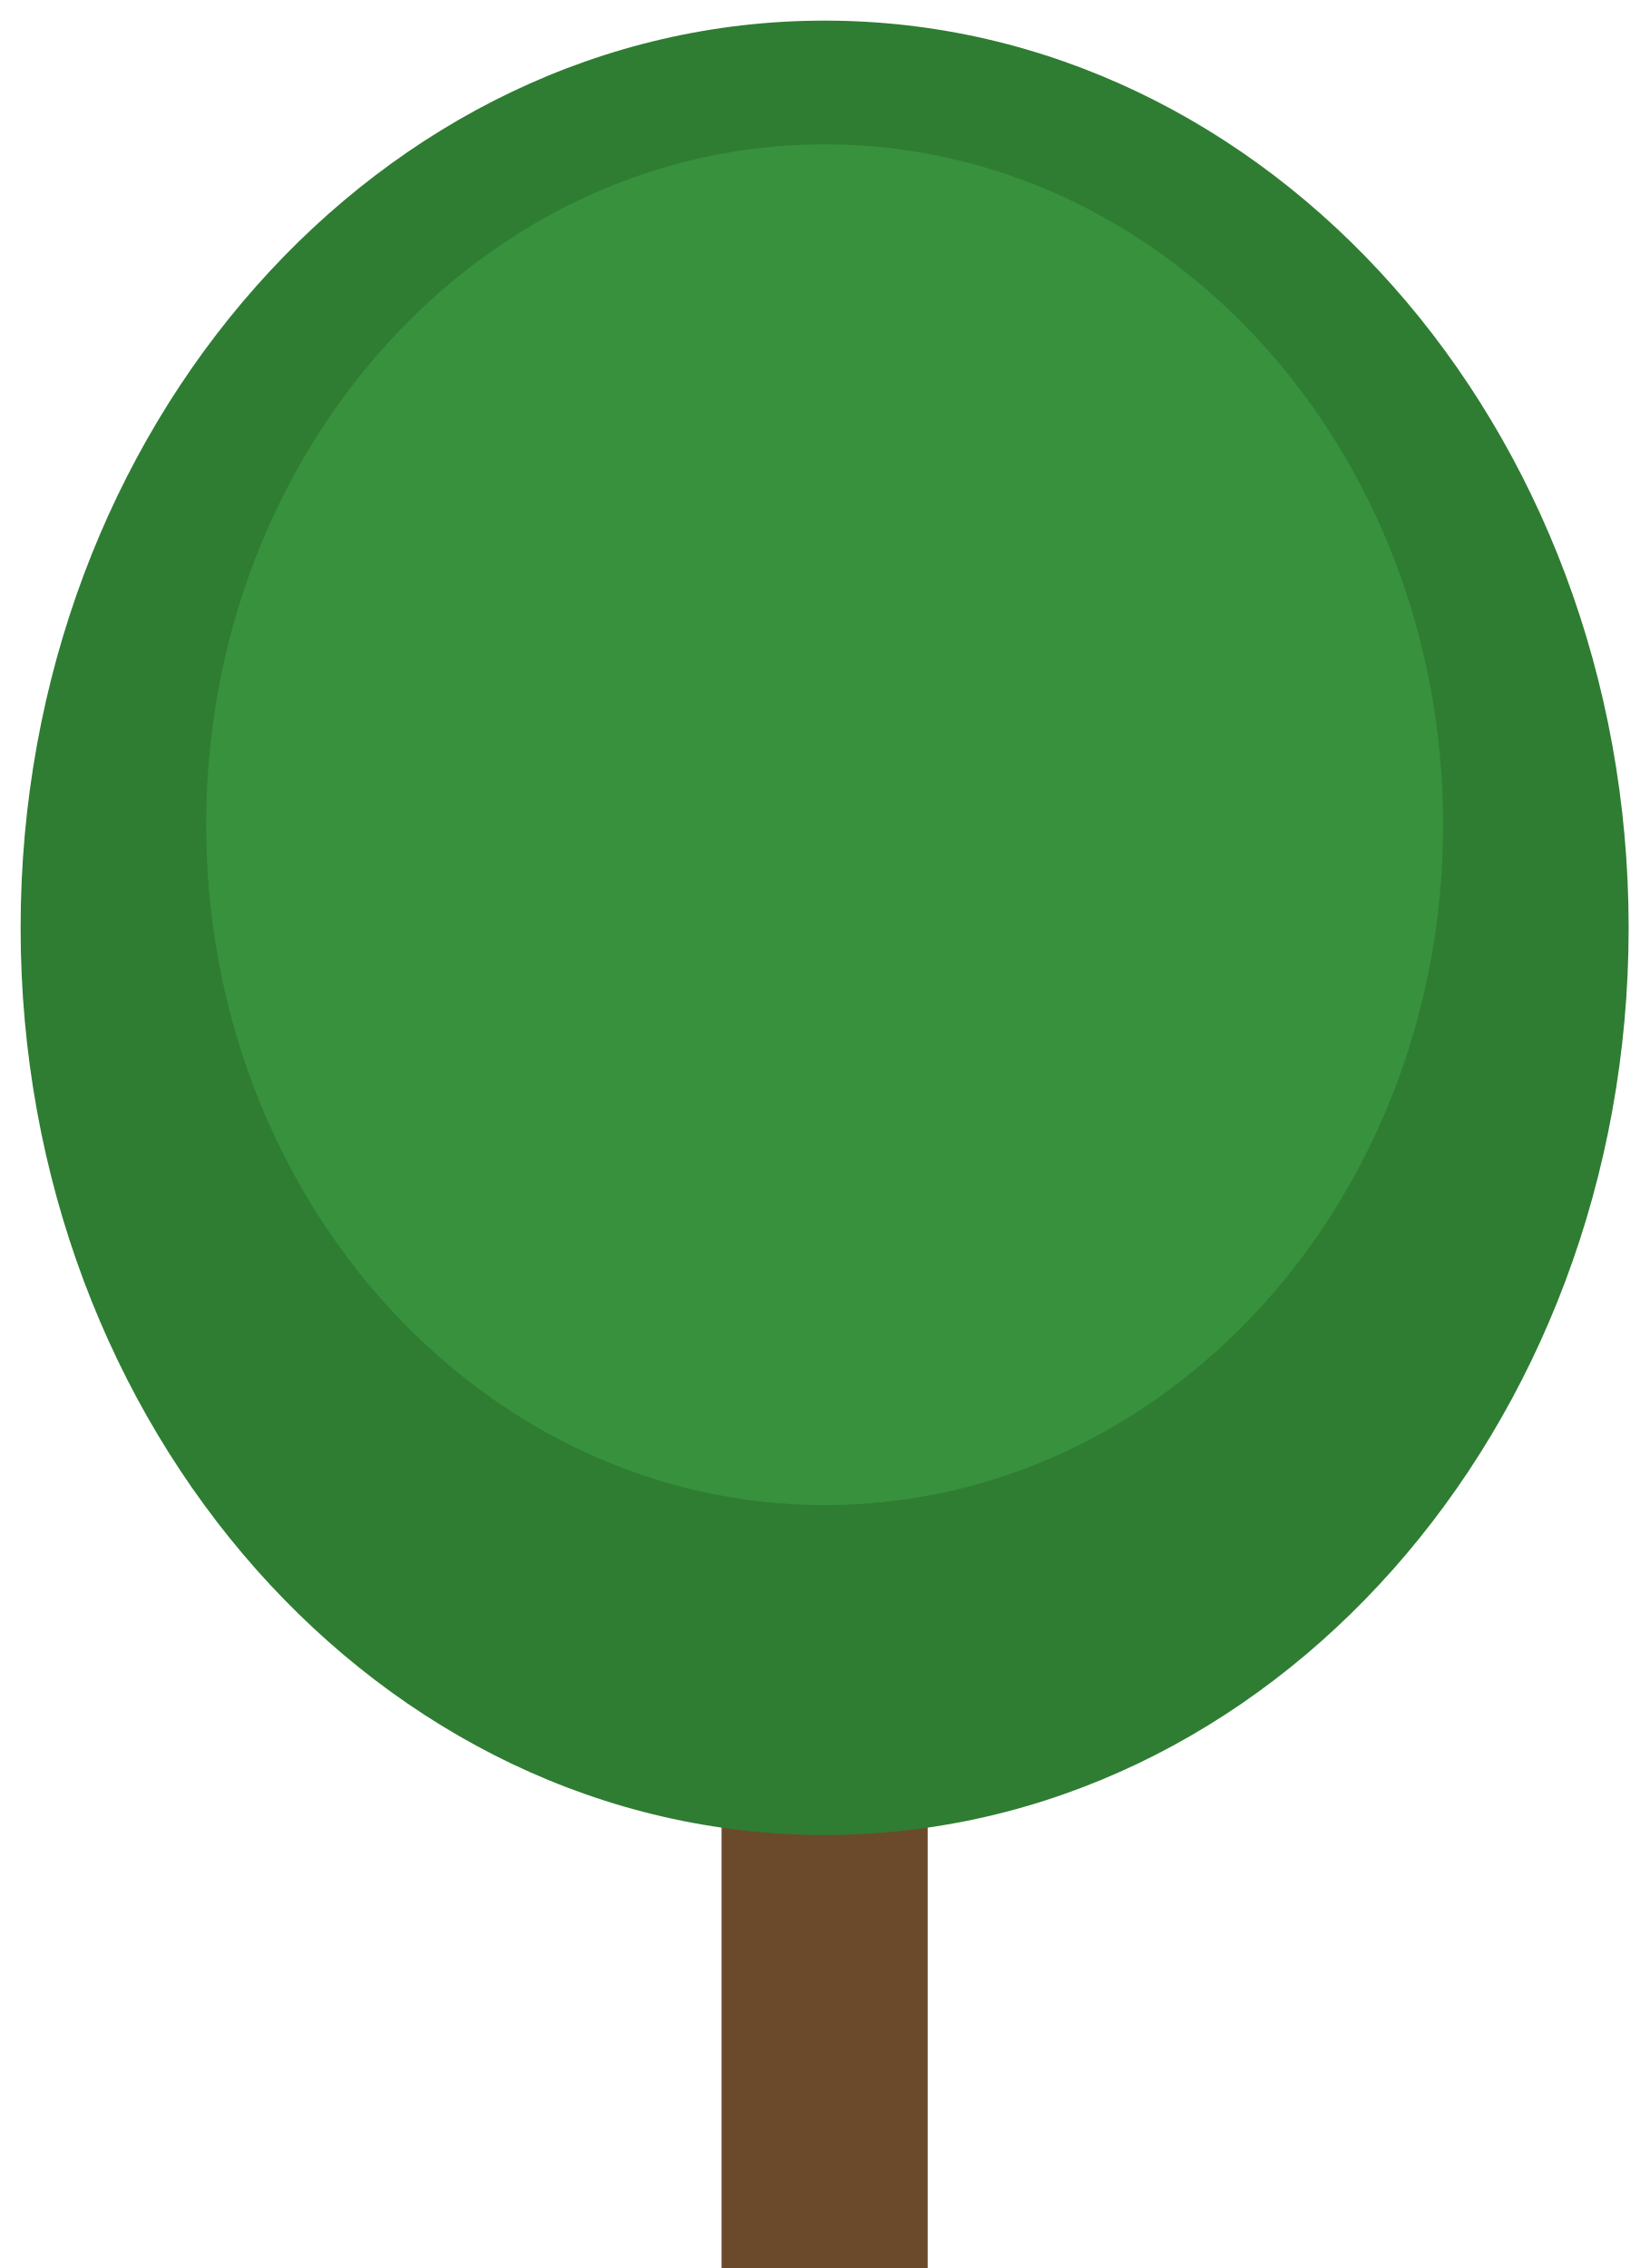
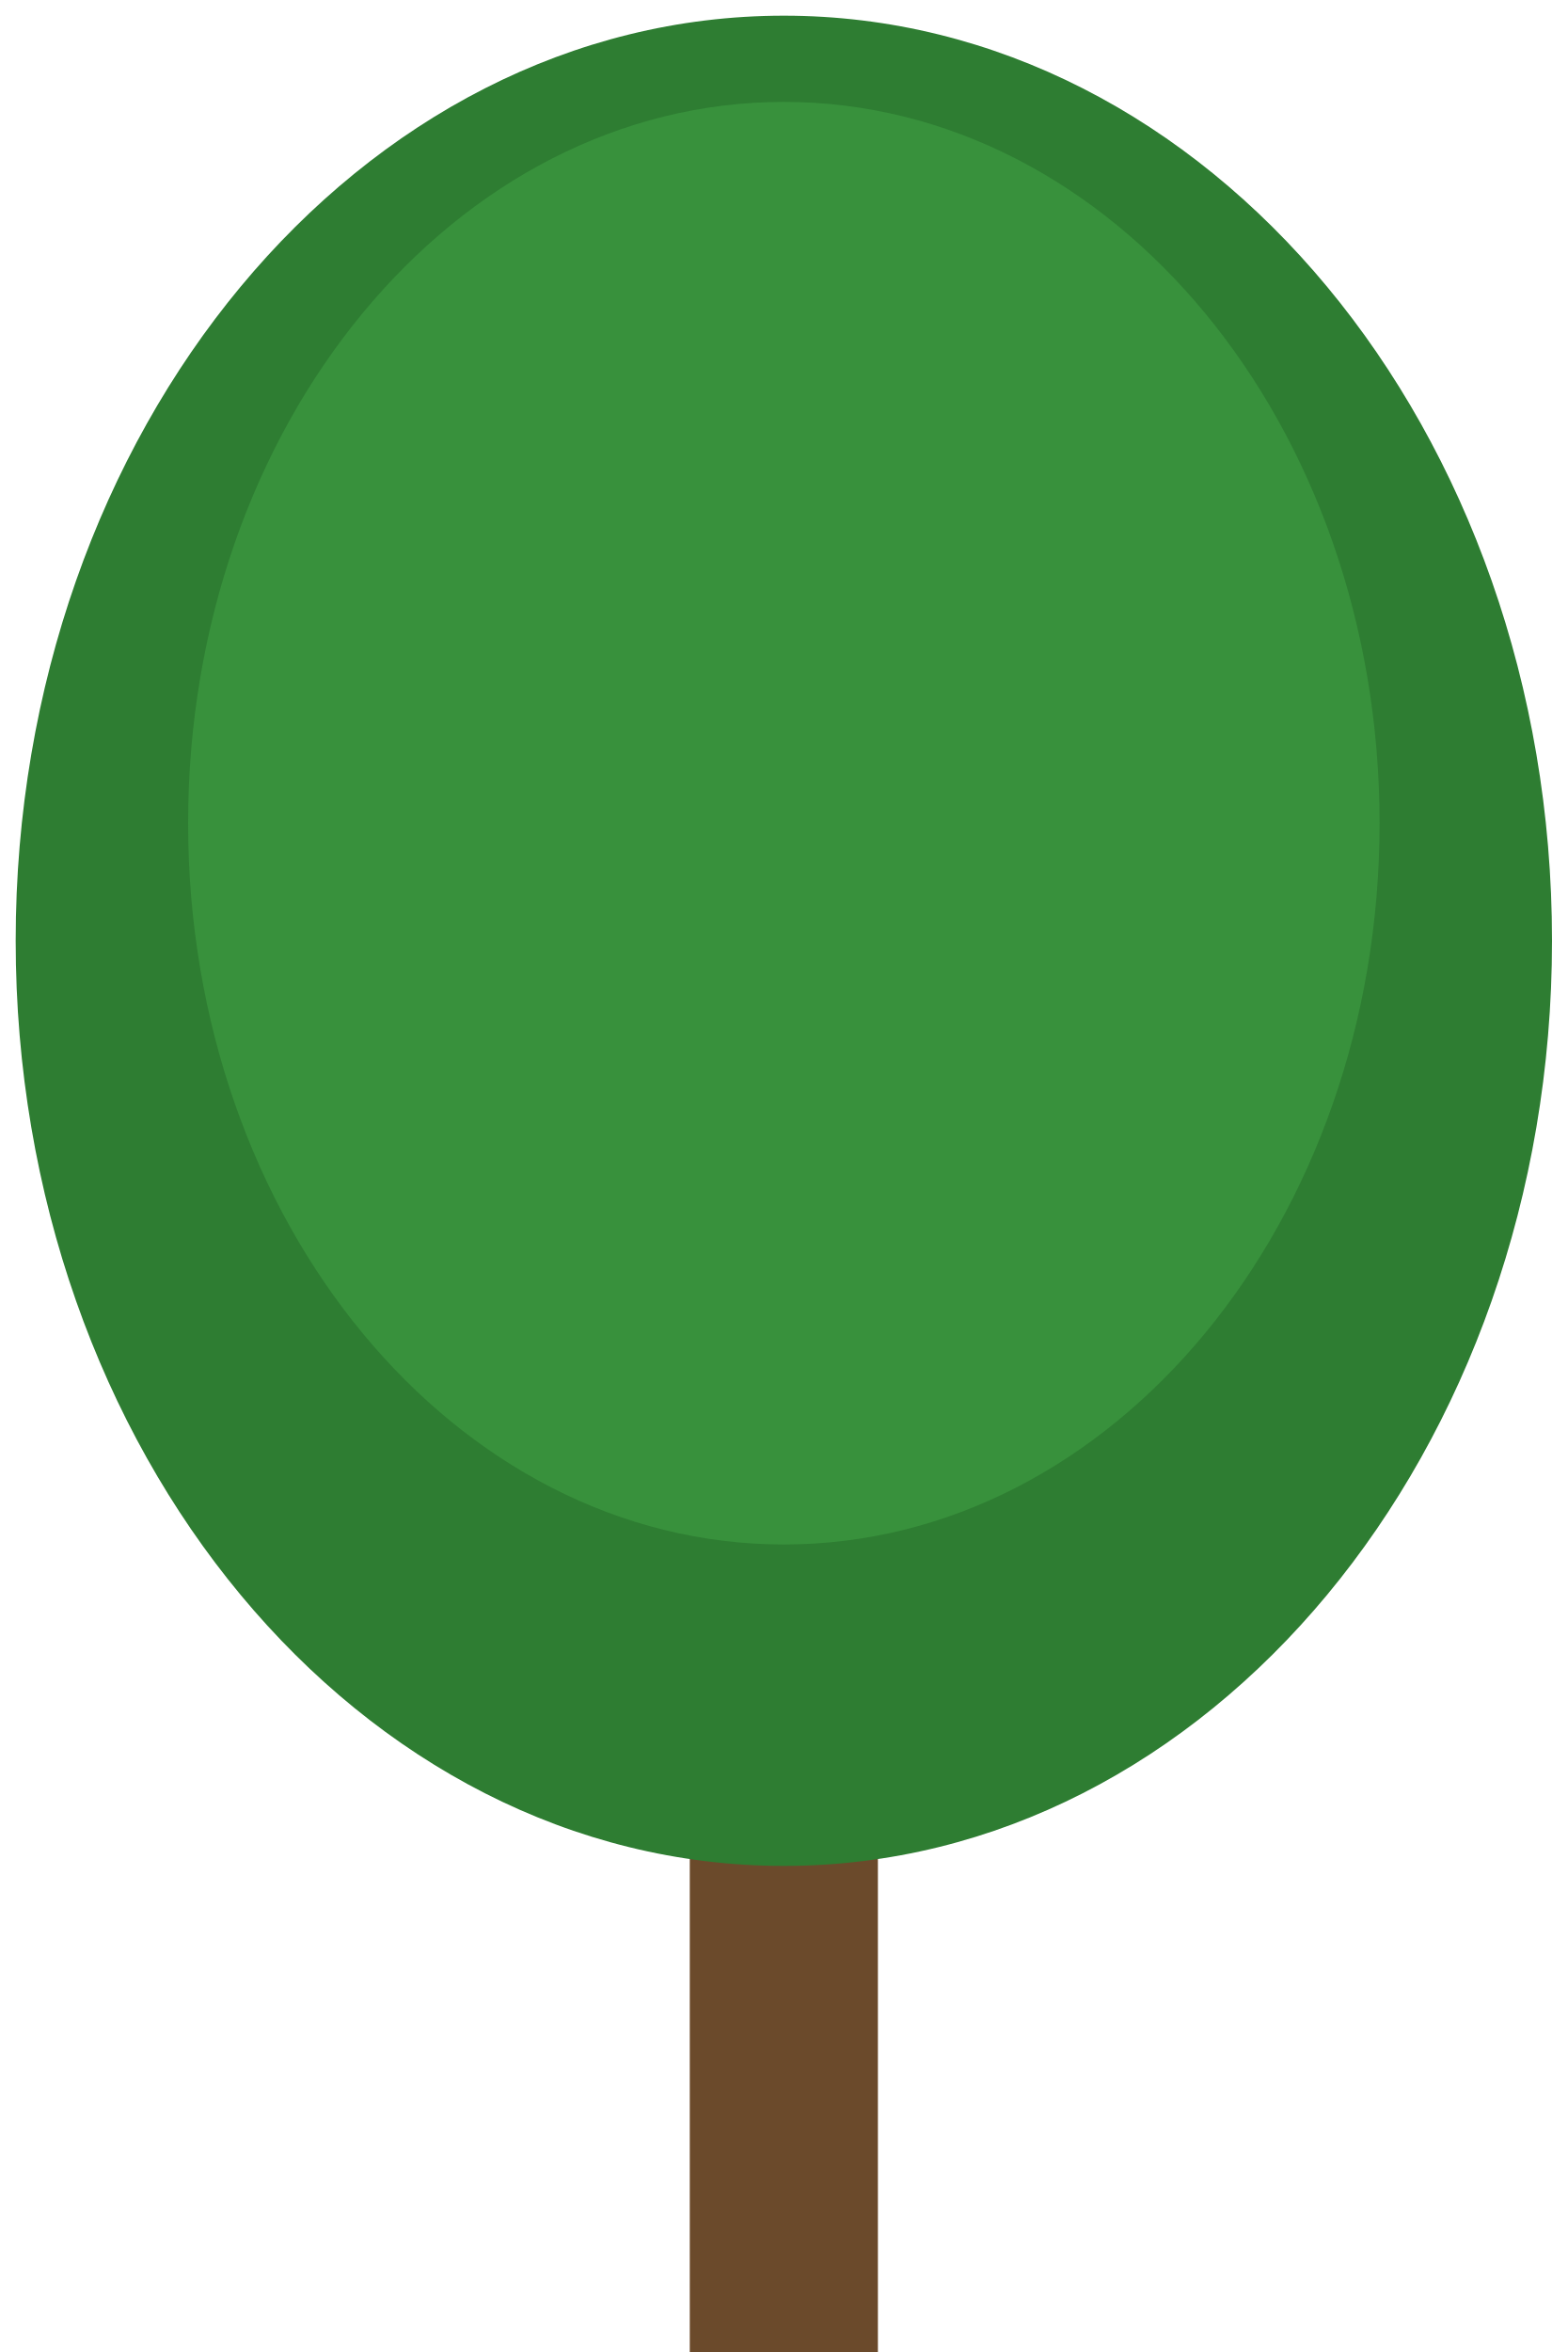
- <svg xmlns="http://www.w3.org/2000/svg" width="160" height="220">
-   <rect x="70" y="150" width="20" height="70" fill="#6b4a2b" />
-   <ellipse cx="80" cy="90" rx="78" ry="88" fill="#2e7d32" />
-   <ellipse cx="80" cy="80" rx="60" ry="66" fill="#3c9a41" fill-opacity="0.7" />
+ <svg xmlns="http://www.w3.org/2000/svg" width="200" height="300">
+   <rect x="88" y="210" width="24" height="90" fill="#6b4a2b" />
+   <ellipse cx="100" cy="120" rx="98" ry="118" fill="#2e7d32" />
+   <ellipse cx="100" cy="105" rx="76" ry="92" fill="#3c9a41" fill-opacity="0.7" />
</svg>
